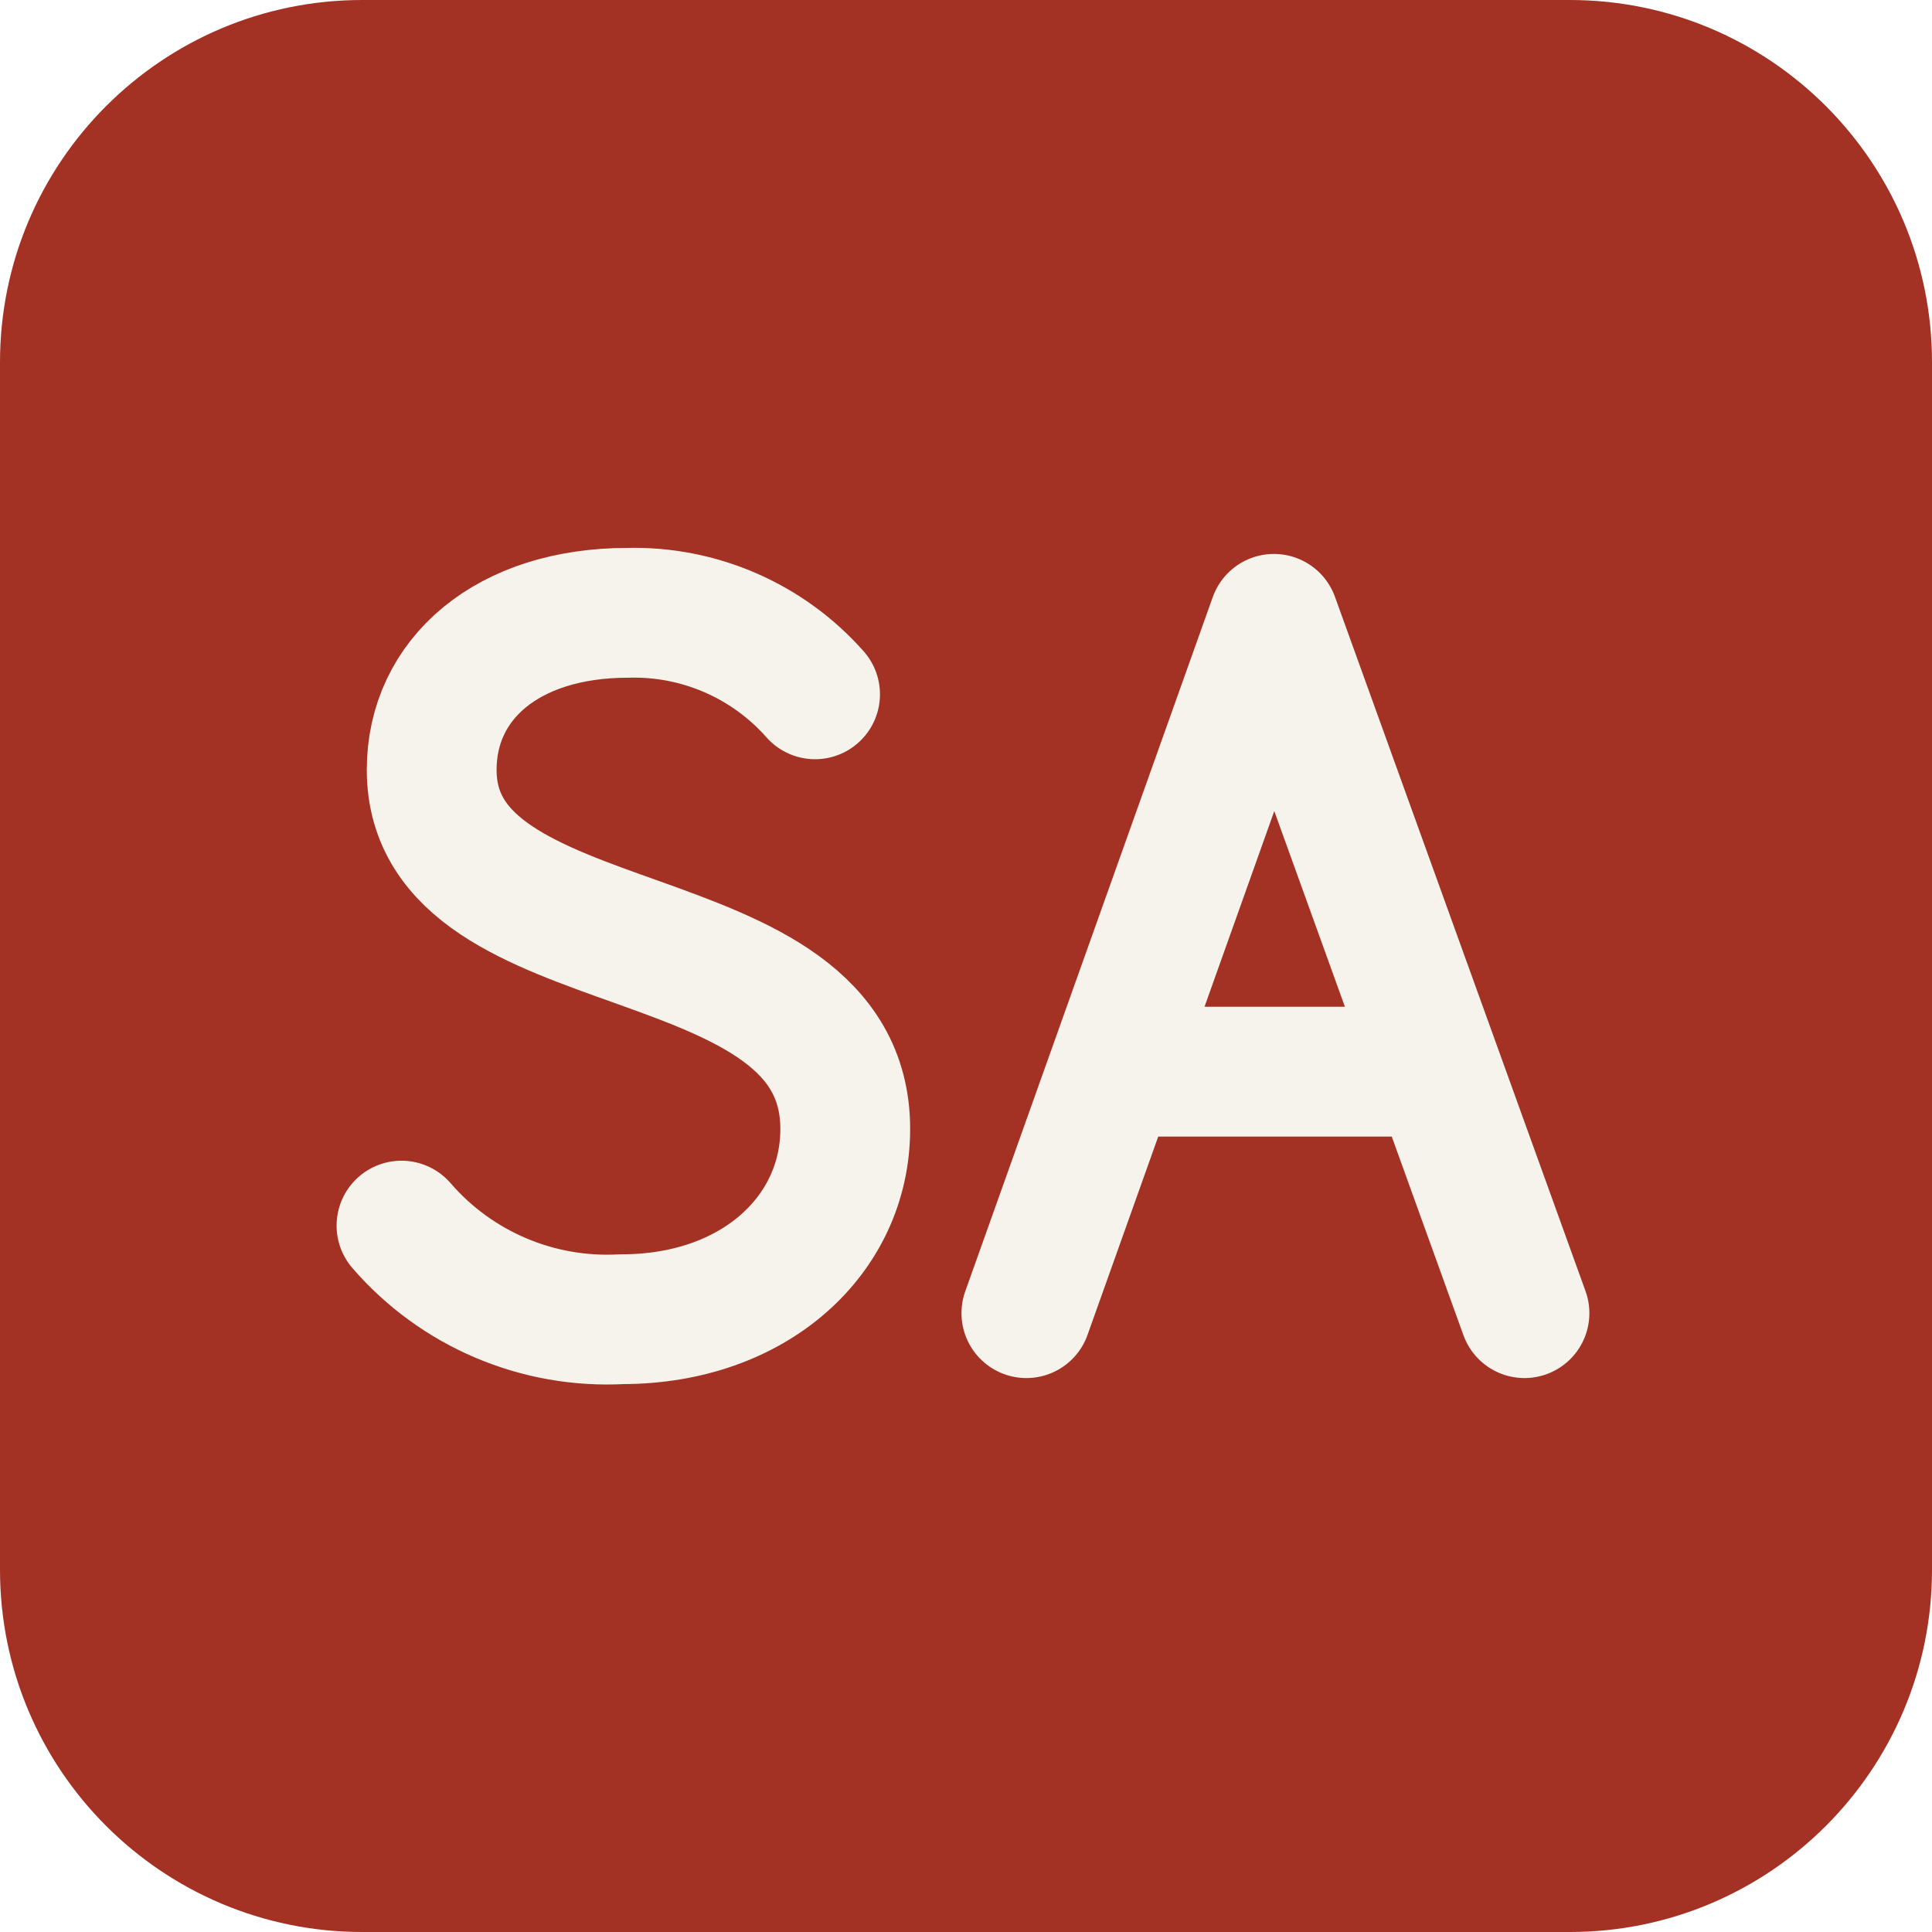
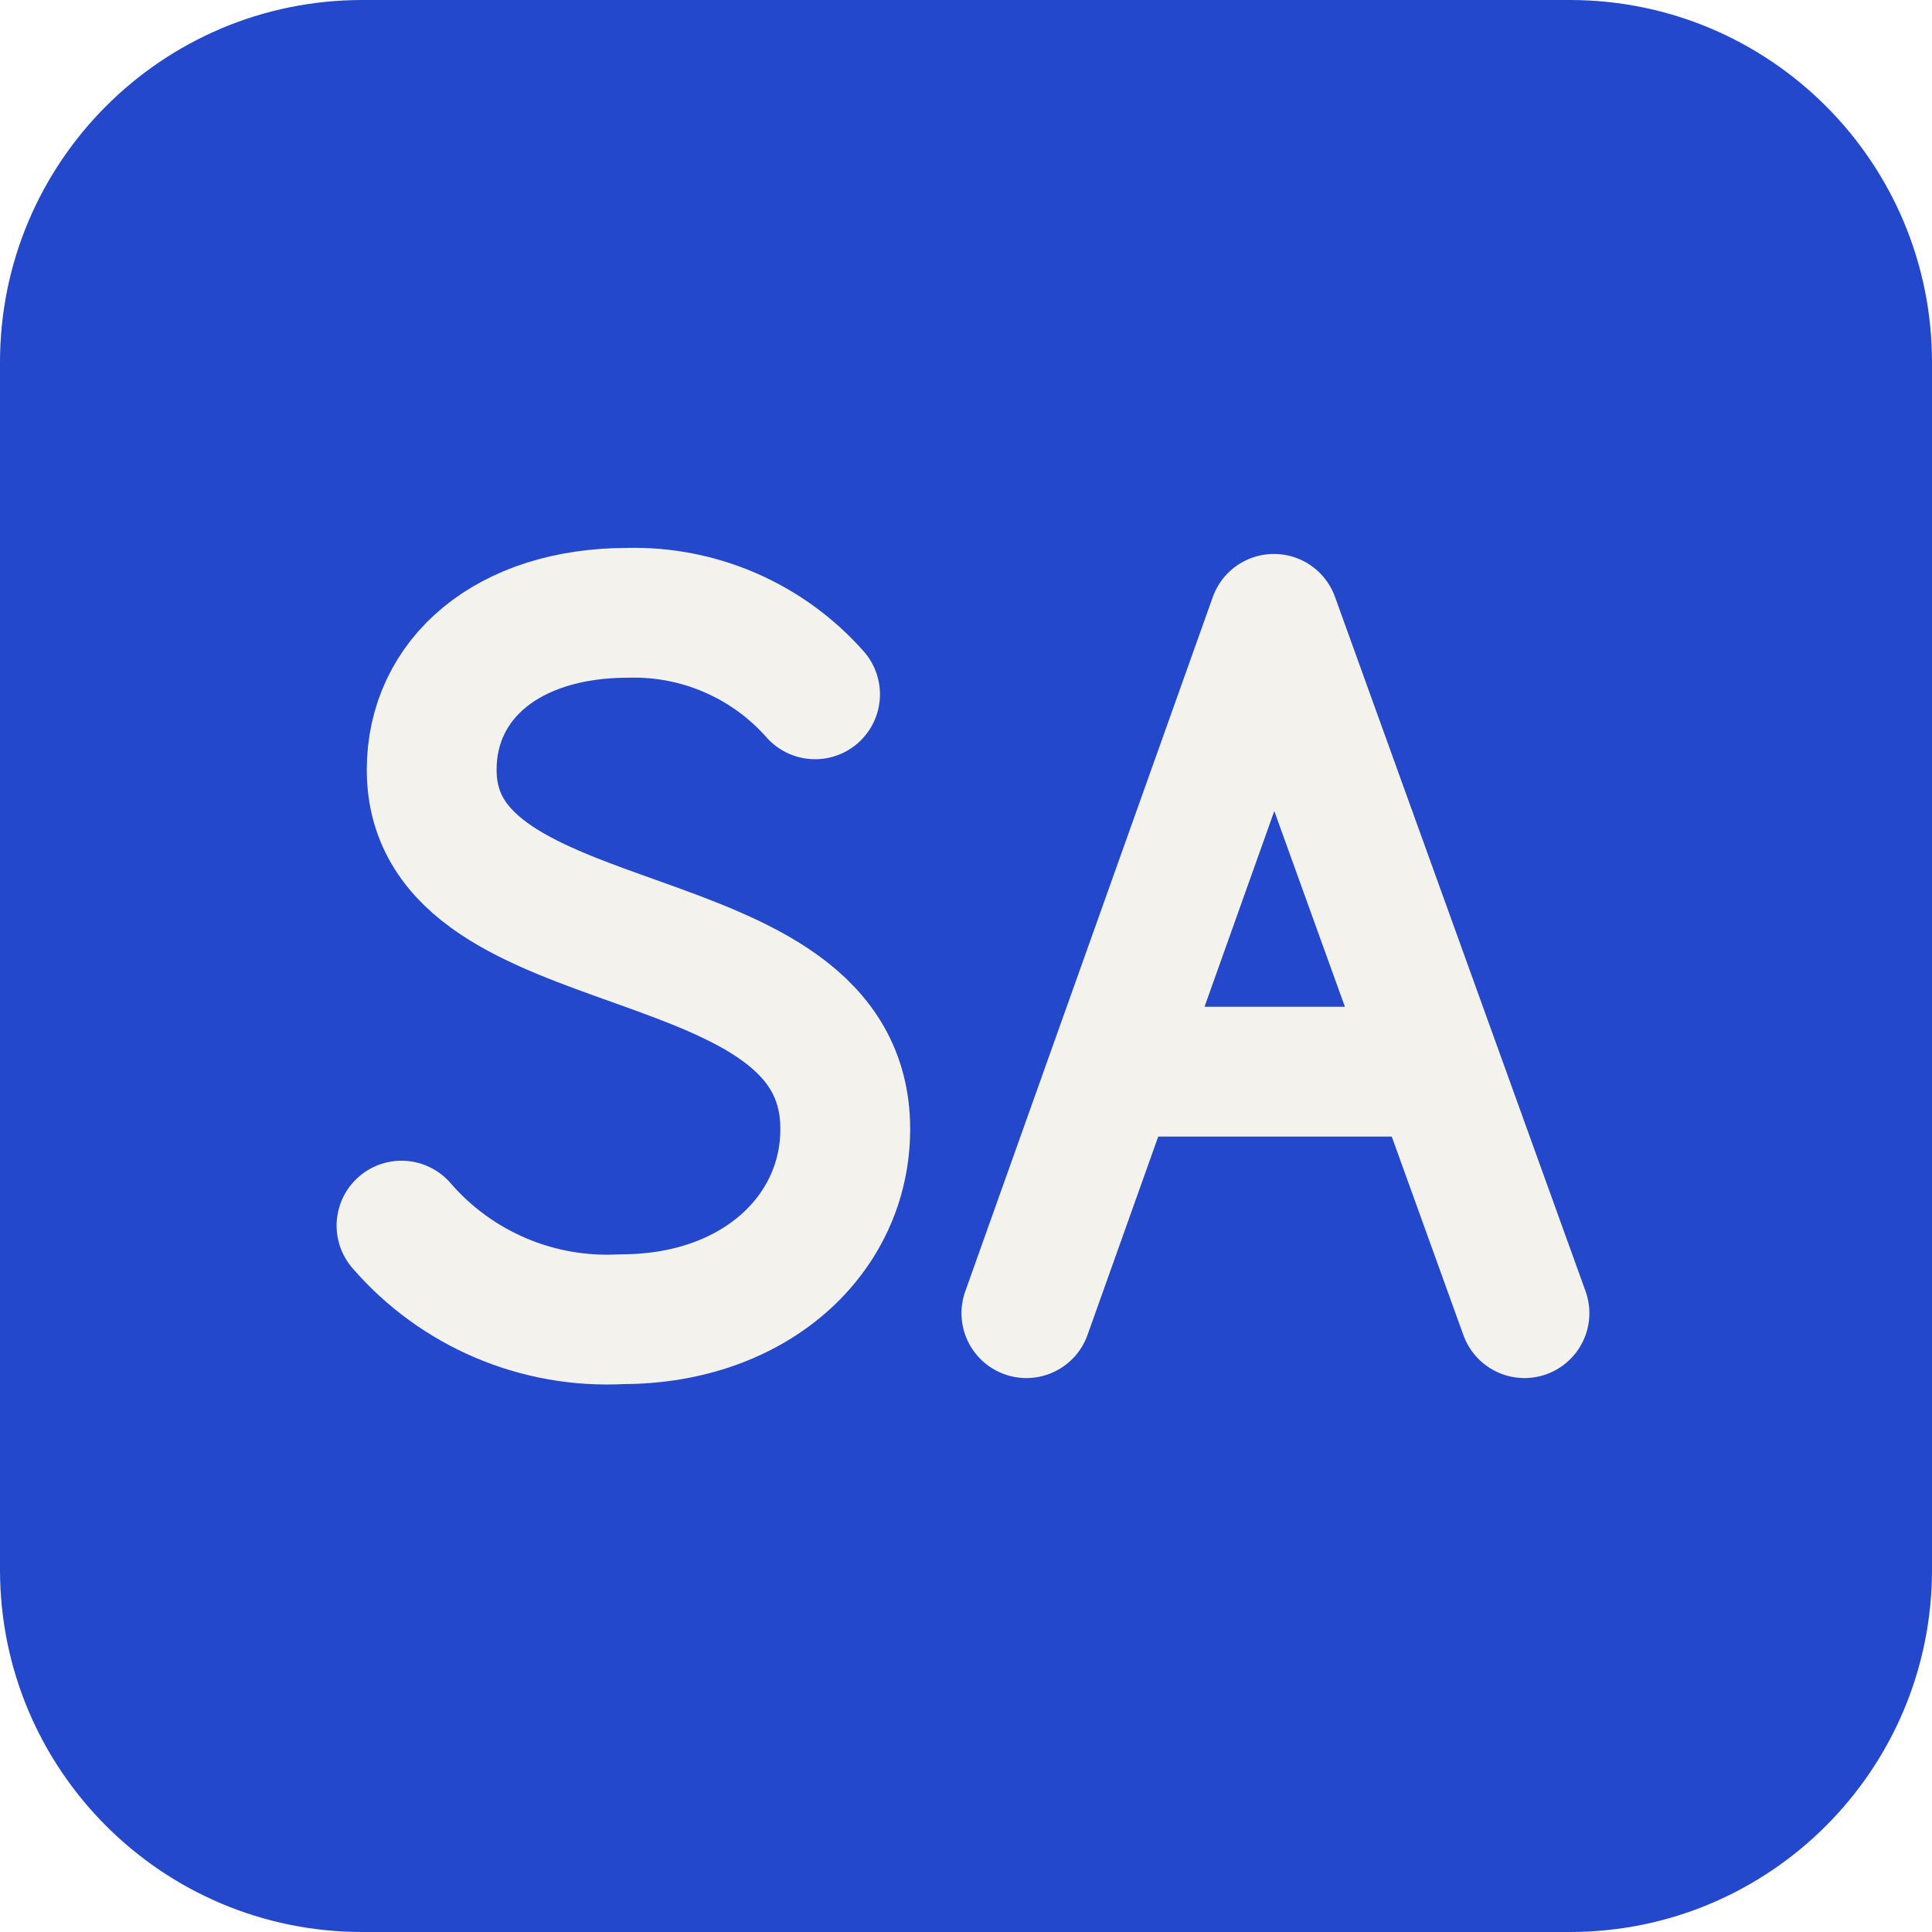
<svg xmlns="http://www.w3.org/2000/svg" viewBox="0 0 64 64">
-   <rect width="64" height="64" rx="12" fill="#a33124" />
-   <path d="M27 23a8 8 0 0 0-6.2-2.7c-4 0-6.5 2.2-6.5 5.2 0 6.7 13.7 4.6 13.7 11.9 0 3.5-3 6.3-7.4 6.3a9 9 0 0 1-7.3-3.1M34 43.5l8.2-23 8.3 23M37 35.5h10.3" fill="none" stroke="#f6f3ec" stroke-width="4.3" stroke-linecap="round" stroke-linejoin="round" />
+   <rect width="64" height="64" rx="12" fill="#2348cb" />
+   <path d="M27 23a8 8 0 0 0-6.2-2.7c-4 0-6.5 2.2-6.5 5.2 0 6.7 13.7 4.6 13.7 11.9 0 3.5-3 6.3-7.4 6.3a9 9 0 0 1-7.3-3.1M34 43.5l8.2-23 8.3 23M37 35.5h10.3" fill="none" stroke="#f4f2ec" stroke-width="4.3" stroke-linecap="round" stroke-linejoin="round" />
</svg>
